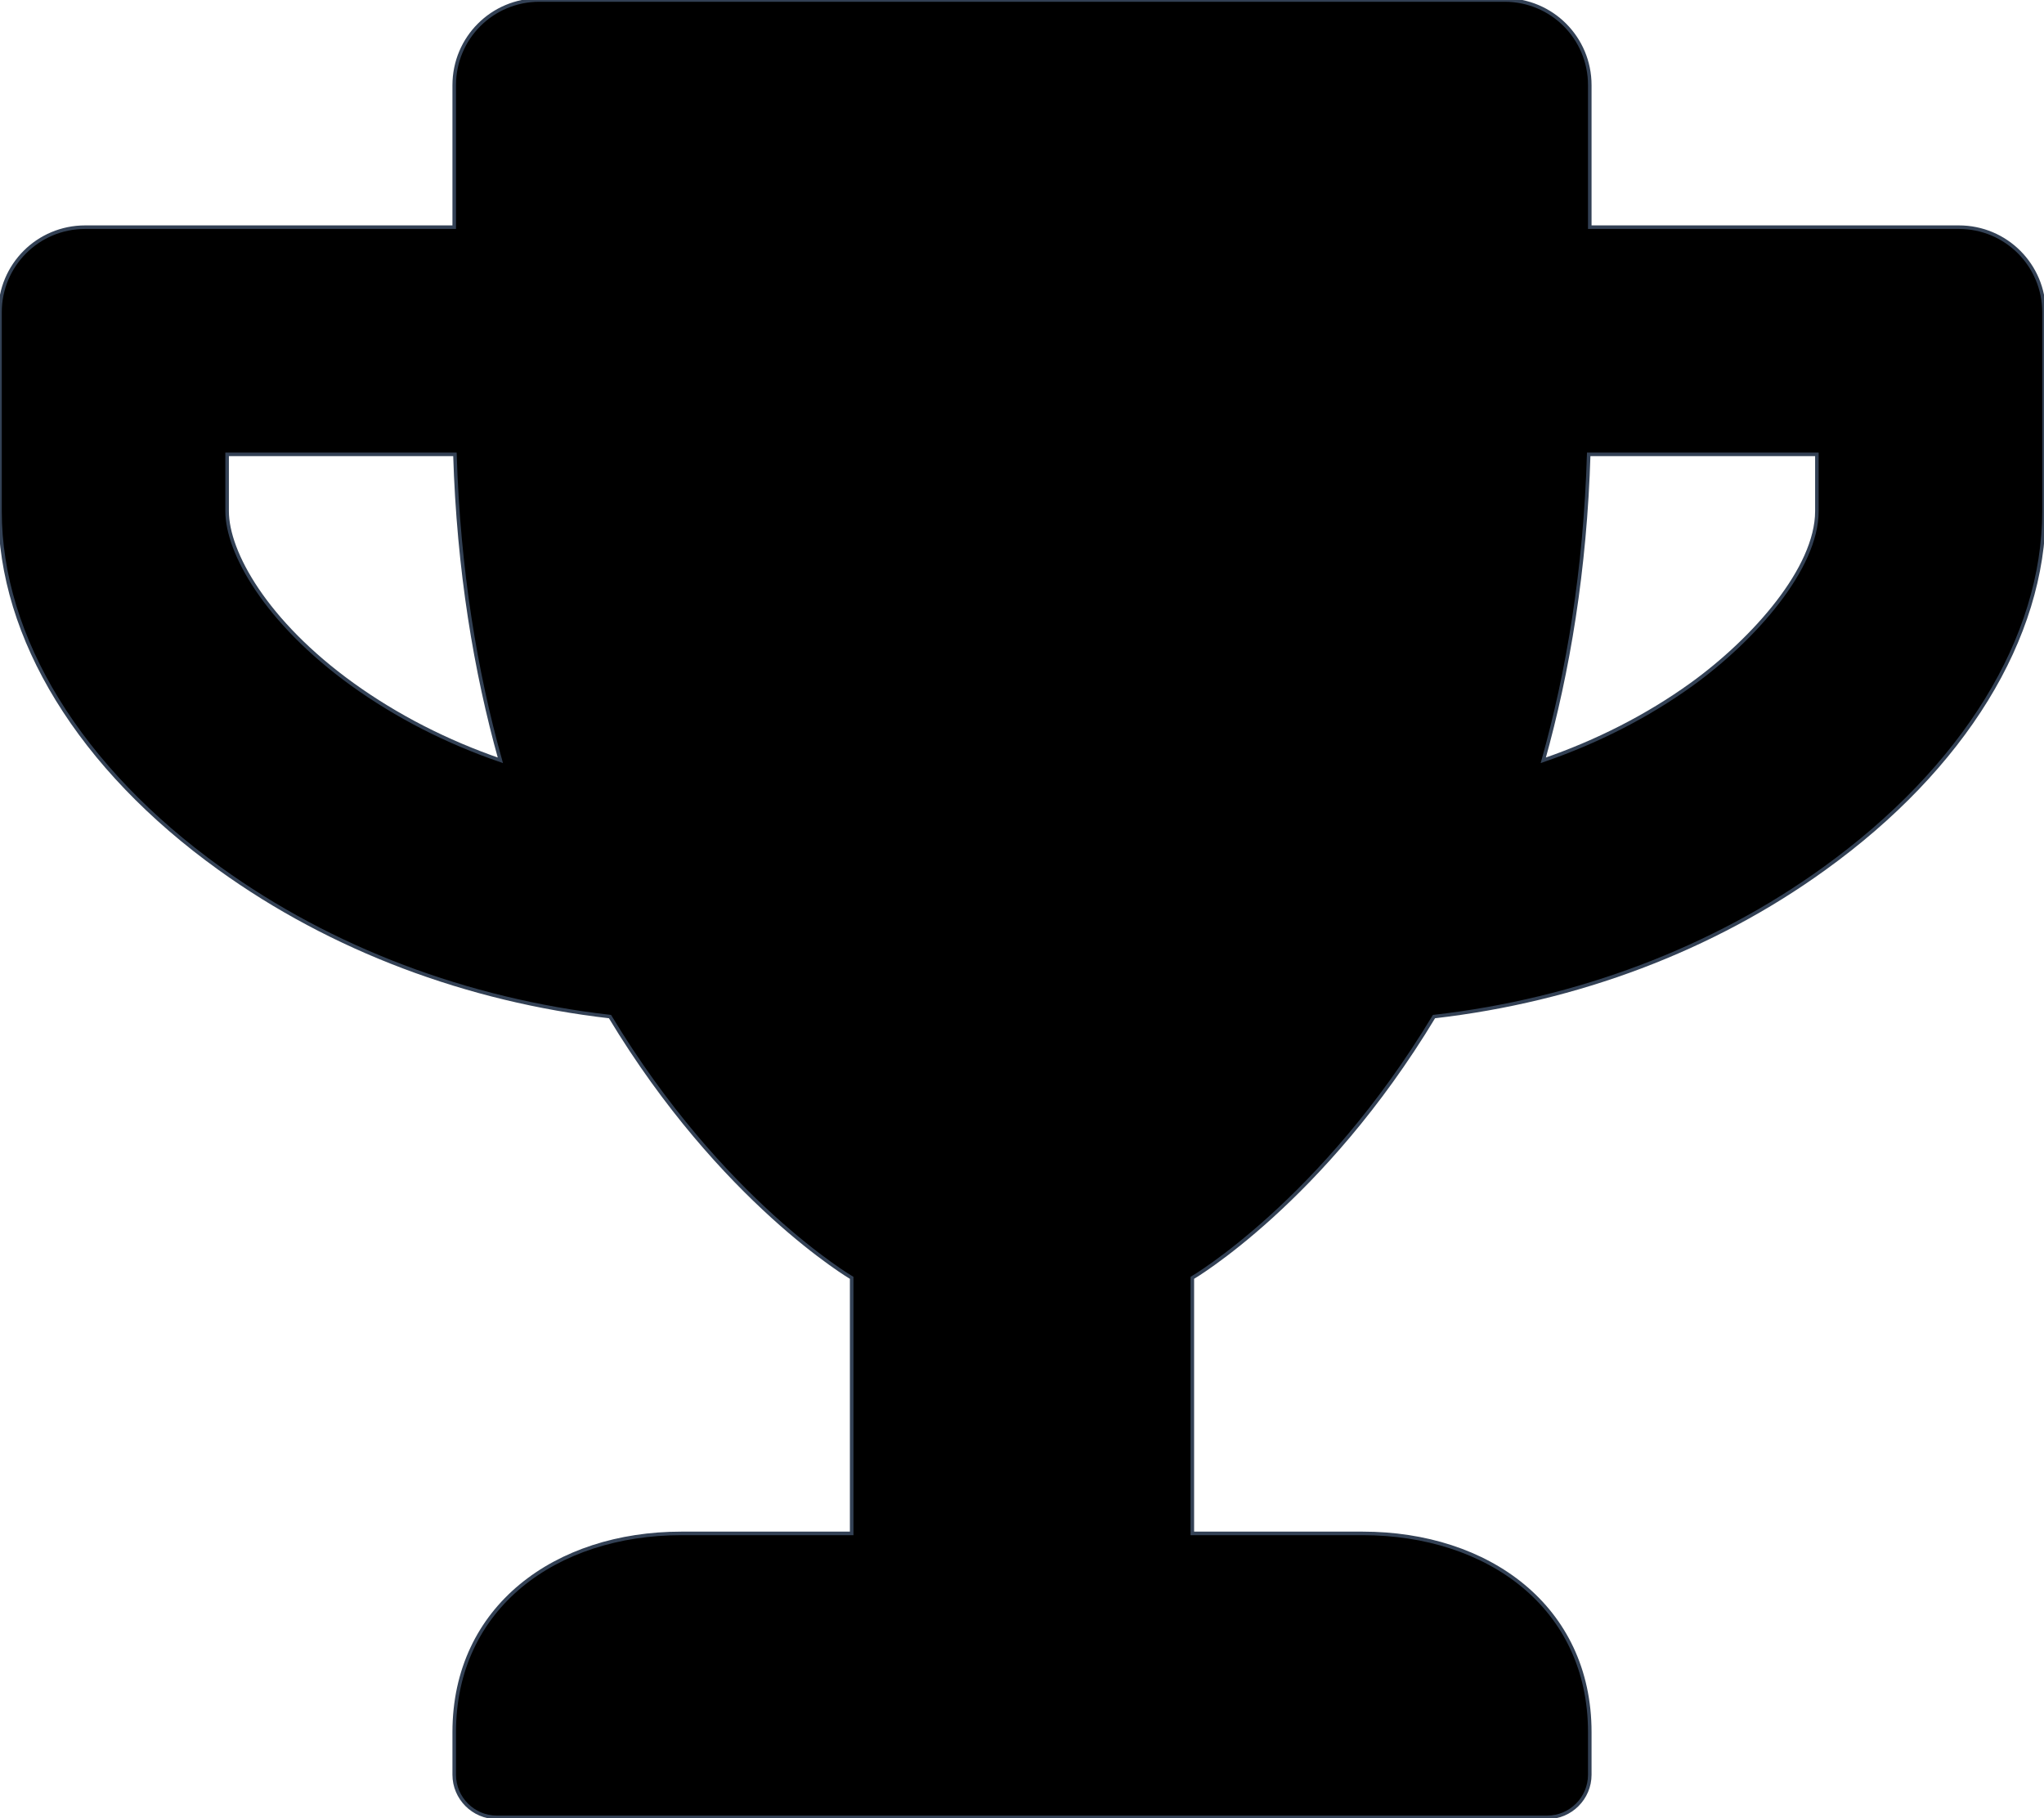
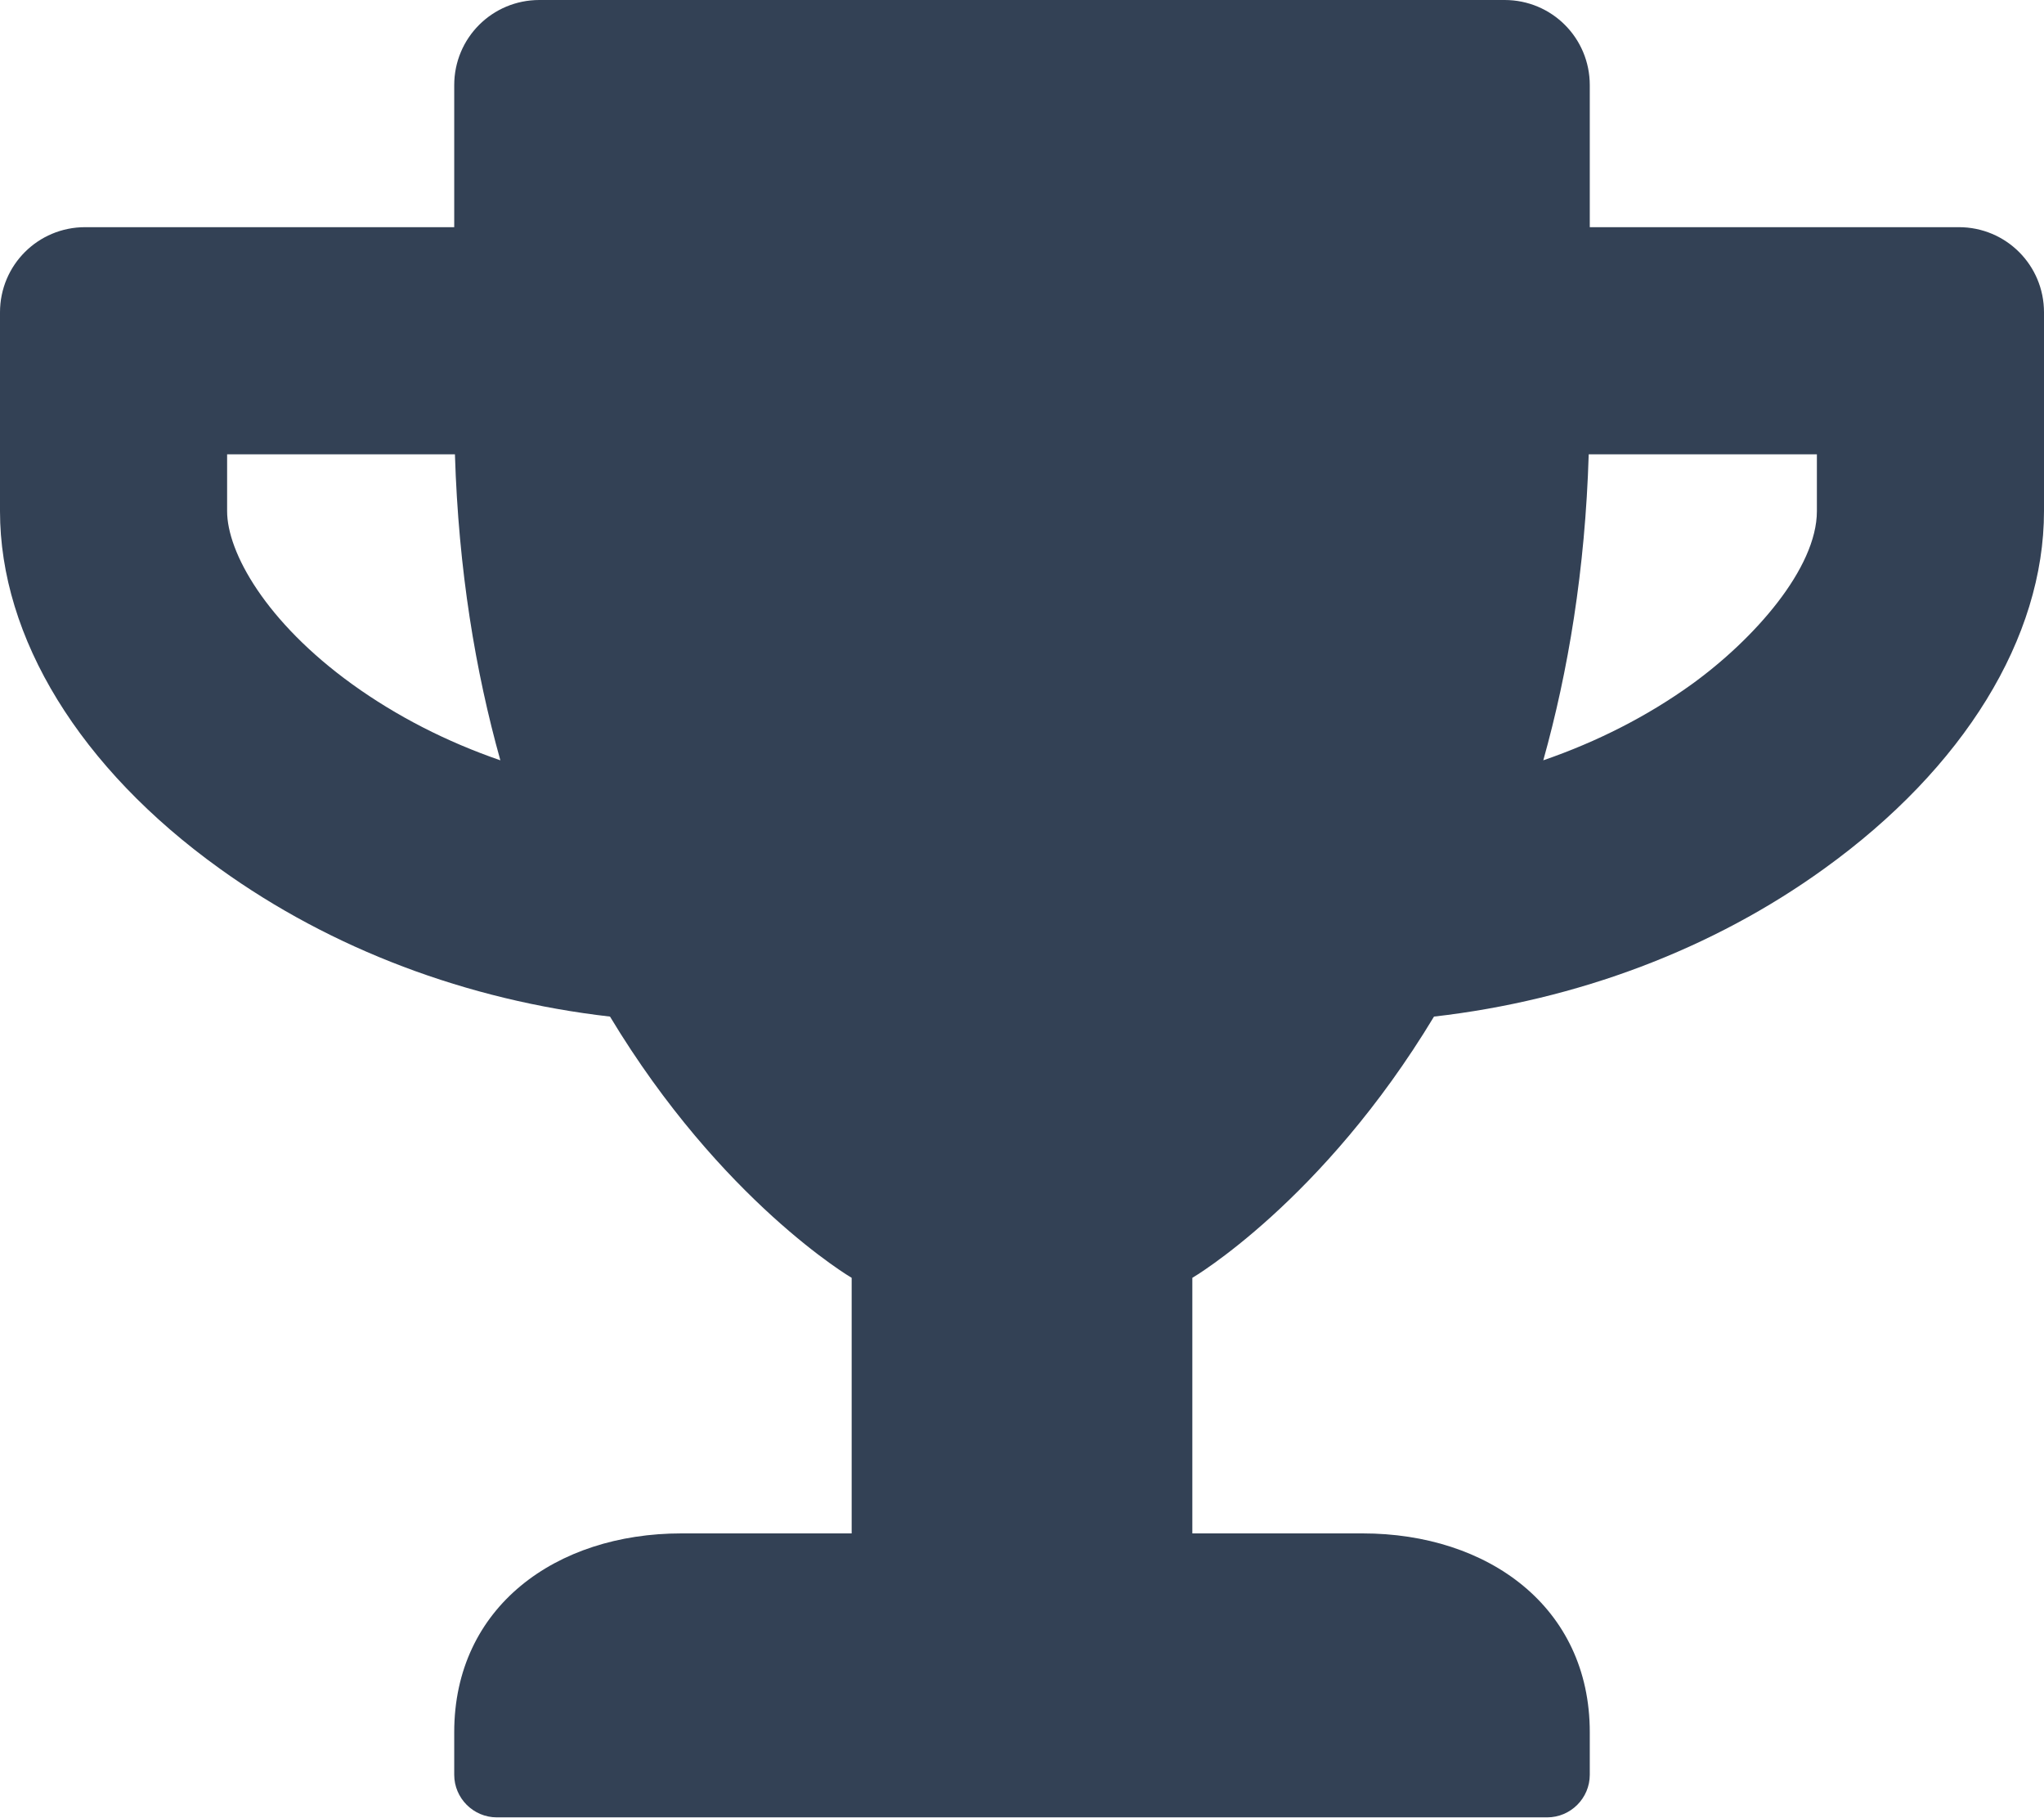
- <svg xmlns="http://www.w3.org/2000/svg" viewBox="0 0 576 512" stroke="#334155">
+ <svg xmlns="http://www.w3.org/2000/svg" viewBox="0 0 576 512" fill="#334155">
  <path d="M552 64H448V24c0-13.3-10.7-24-24-24H152c-13.3 0-24 10.7-24 24v40H24C10.7 64 0 74.7 0 88v56c0 35.7 22.5 72.4 61.9 100.7 31.5 22.7 69.8 37.1 110 41.7C203.3 338.5 240 360 240 360v72h-48c-35.3 0-64 20.7-64 56v12c0 6.6 5.4 12 12 12h296c6.6 0 12-5.4 12-12v-12c0-35.3-28.7-56-64-56h-48v-72s36.7-21.5 68.1-73.6c40.3-4.6 78.6-19 110-41.7 39.3-28.3 61.9-65 61.9-100.7V88c0-13.3-10.7-24-24-24zM99.3 192.8C74.9 175.2 64 155.6 64 144v-16h64.2c1 32.6 5.8 61.2 12.8 86.2-15.1-5.2-29.2-12.4-41.7-21.4zM512 144c0 16.1-17.7 36.1-35.3 48.8-12.5 9-26.7 16.2-41.8 21.4 7-25 11.8-53.6 12.8-86.2H512v16z" />
</svg>
